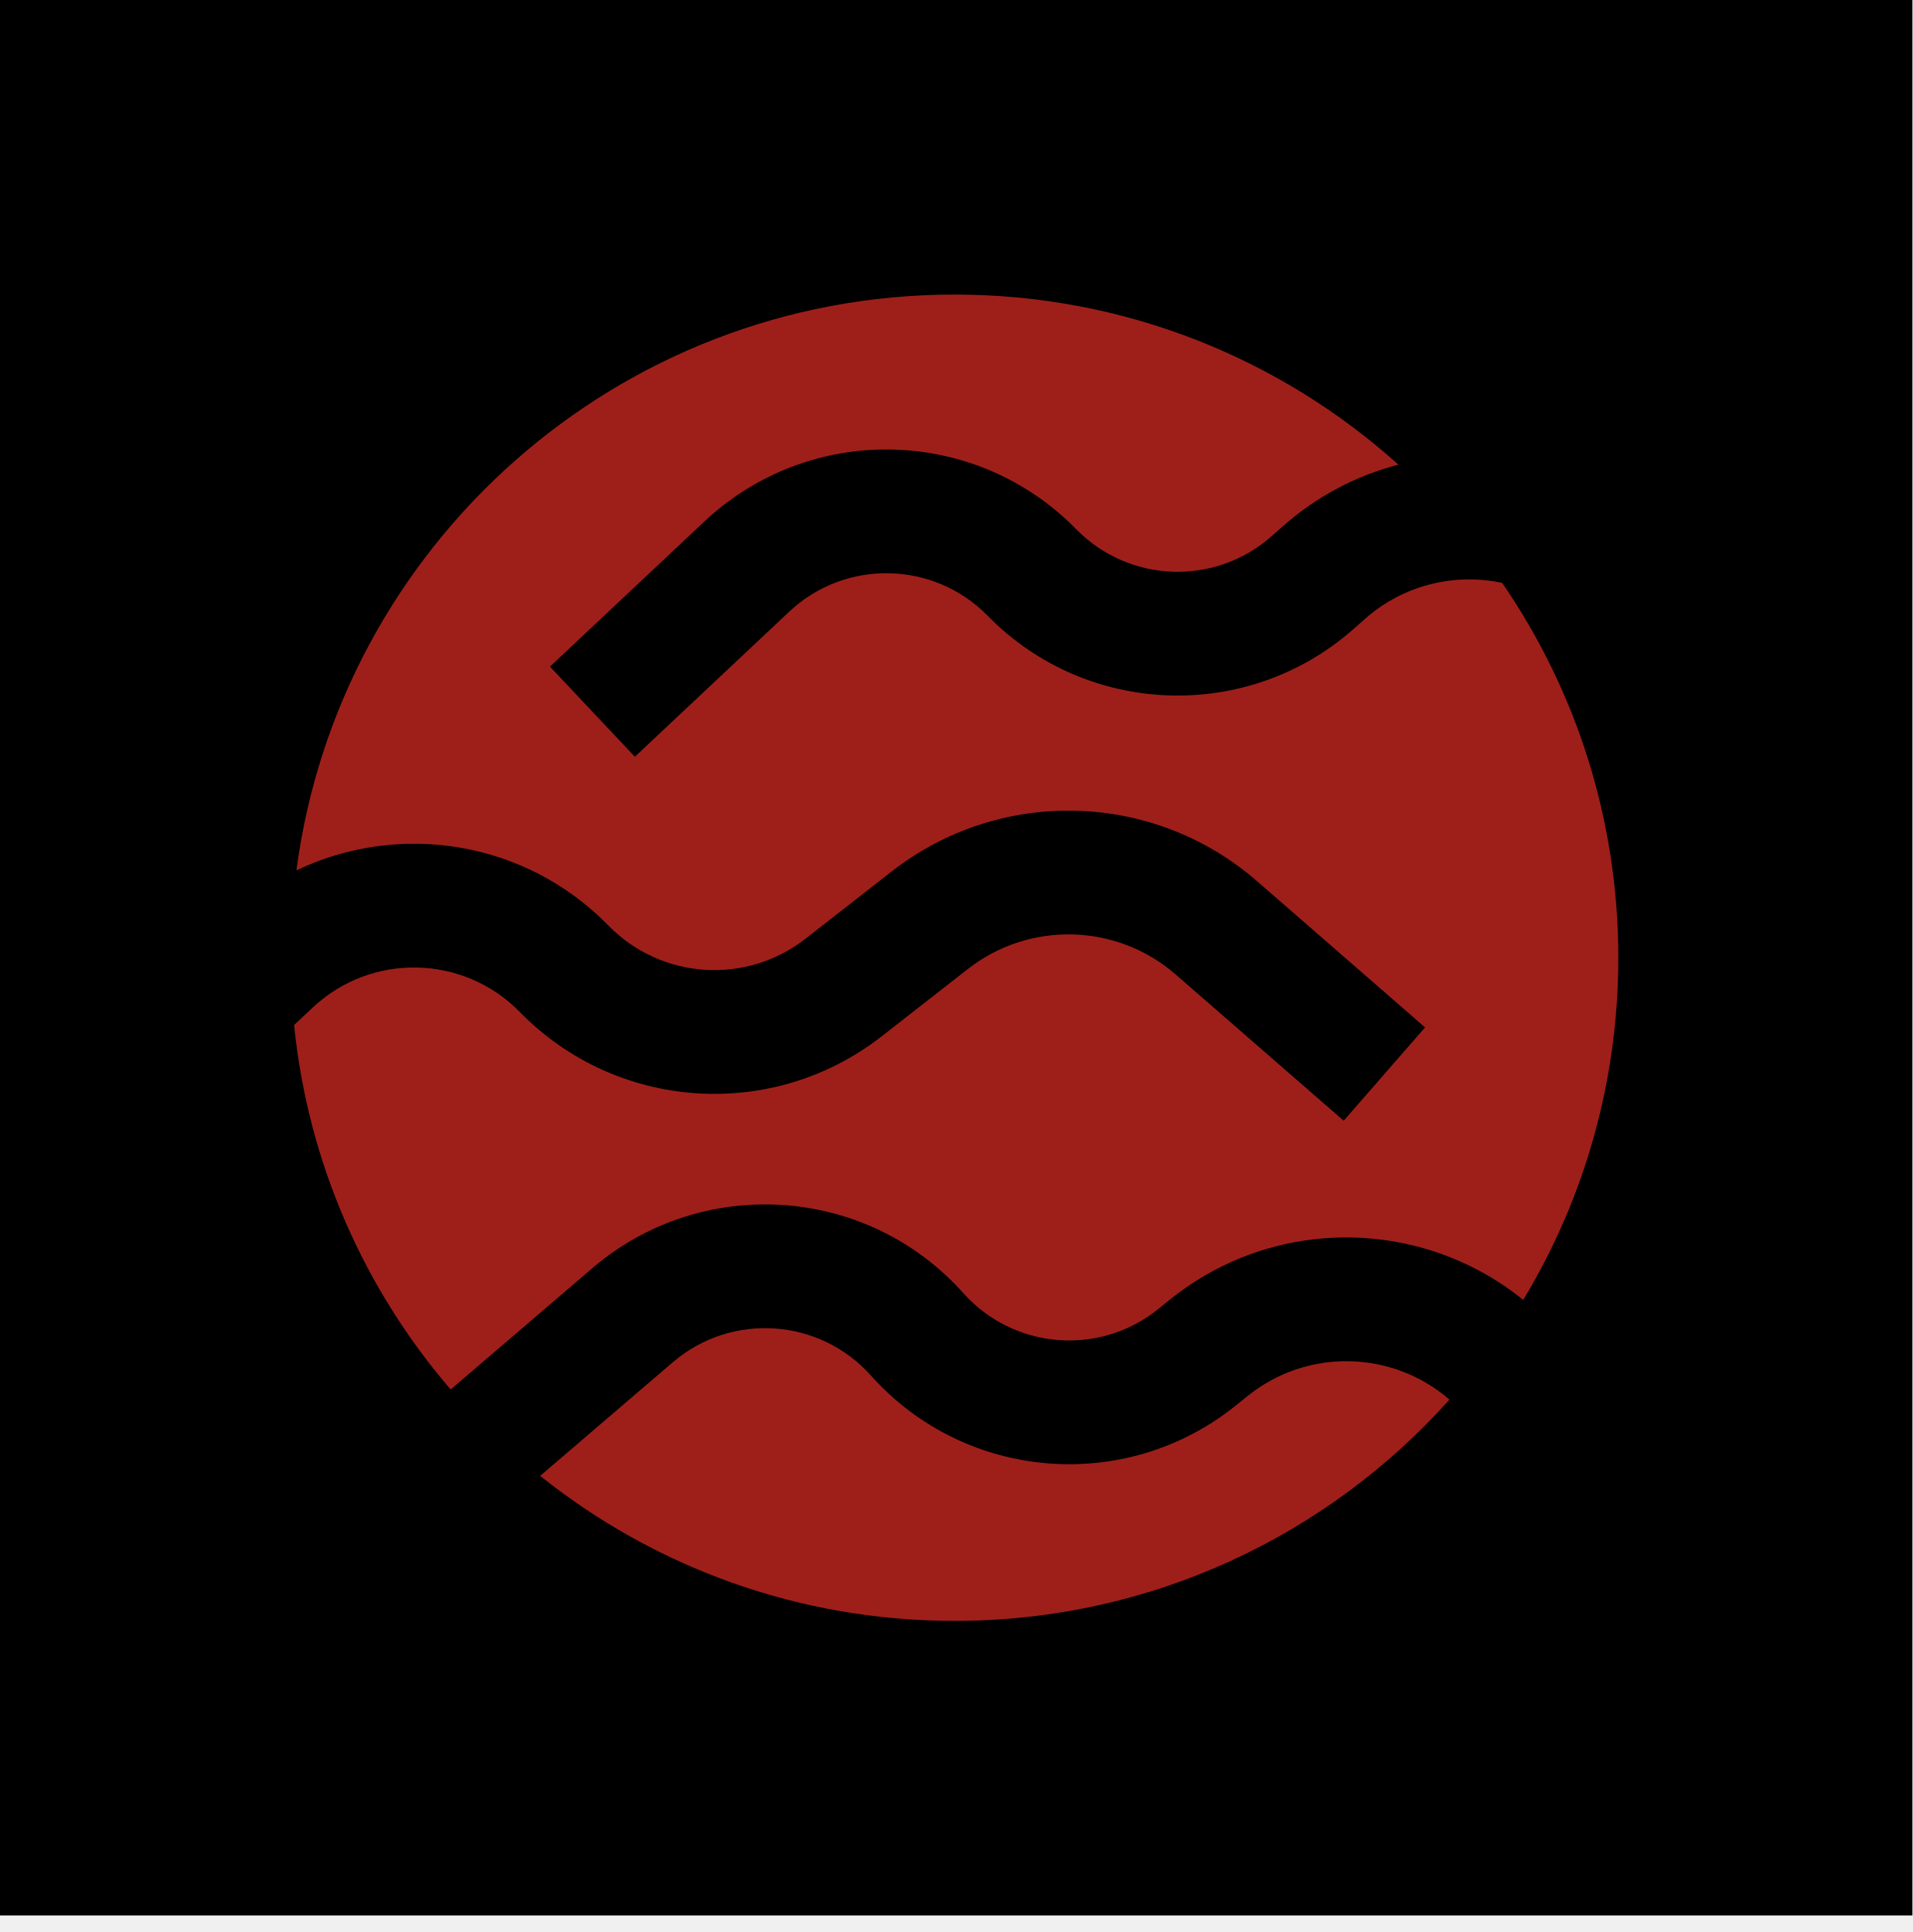
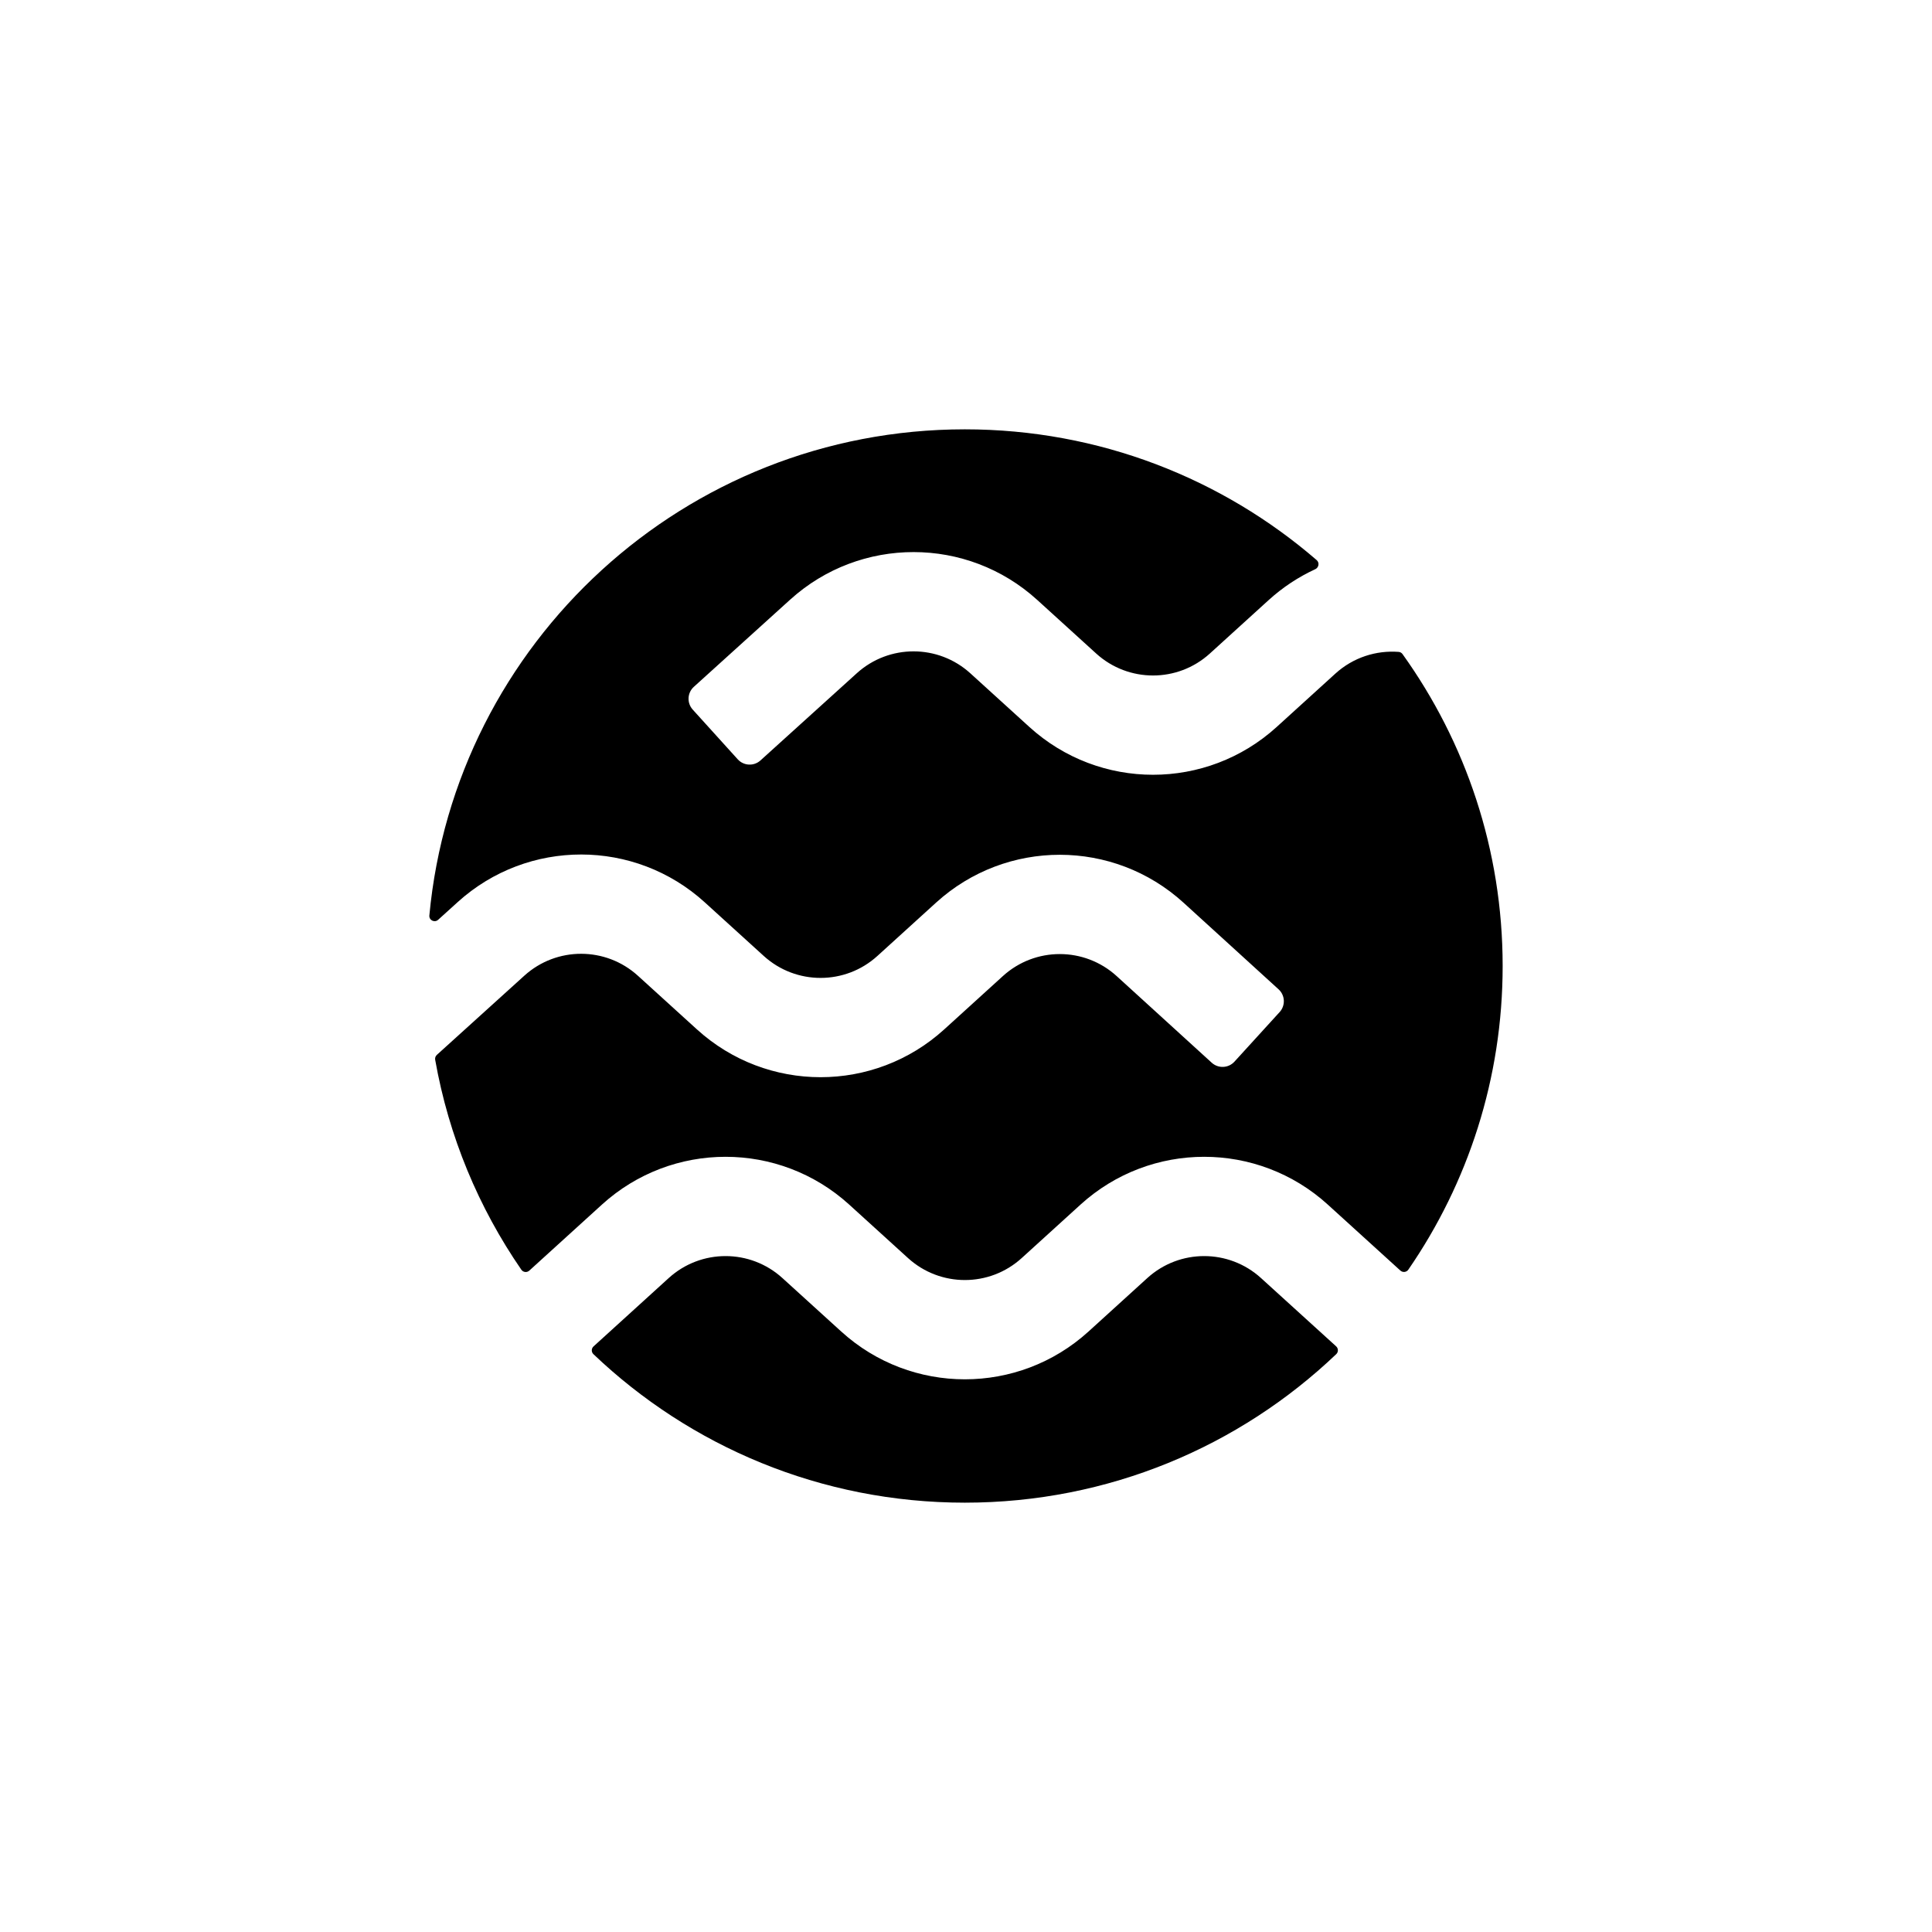
- <svg xmlns="http://www.w3.org/2000/svg" width="96" height="97" viewBox="0 0 96 97" fill="none">
-   <rect width="96" height="96.169" fill="black" />
-   <path fill-rule="evenodd" clip-rule="evenodd" d="M47.915 81.38C57.789 81.38 66.66 77.089 72.761 70.271C69.923 67.806 65.645 67.657 62.624 70.093L62.047 70.558C56.514 75.019 48.452 74.361 43.718 69.061C41.136 66.17 36.715 65.875 33.771 68.397L27.115 74.099C32.816 78.655 40.047 81.38 47.915 81.38ZM58.719 65.257C63.989 61.008 71.396 61.161 76.464 65.265C79.494 60.249 81.237 54.37 81.237 48.085C81.237 41.1 79.085 34.618 75.407 29.265C73.036 28.76 70.466 29.349 68.515 31.077L67.96 31.568C62.639 36.28 54.556 35.993 49.582 30.918C46.869 28.149 42.439 28.058 39.615 30.713L31.869 37.994L27.608 33.469L35.354 26.188C40.644 21.215 48.944 21.385 54.025 26.571C56.68 29.28 60.995 29.433 63.836 26.918L64.391 26.427C66.115 24.9 68.11 23.871 70.199 23.329C64.295 18.02 56.483 14.789 47.915 14.789C31 14.789 17.028 27.383 14.88 43.699C20.018 41.236 26.355 42.184 30.544 46.47C33.189 49.176 37.447 49.462 40.43 47.133L44.761 43.753C50.203 39.504 57.897 39.71 63.105 44.243L71.536 51.583L67.451 56.268L59.02 48.928C56.059 46.35 51.684 46.233 48.589 48.649L44.259 52.03C38.778 56.308 30.954 55.783 26.095 50.811C23.27 47.92 18.649 47.819 15.7 50.584L14.763 51.463C15.464 58.417 18.307 64.74 22.623 69.763L29.723 63.68C35.238 58.956 43.521 59.509 48.357 64.923C50.884 67.753 55.188 68.104 58.142 65.723L58.719 65.257Z" fill="#9E1F19" />
+ <svg xmlns="http://www.w3.org/2000/svg" width="360" height="360" viewBox="0 0 360 360" fill="none">
+   <rect width="360" height="360" fill="white" />
+   <g transform="translate(80,80) scale(1.66667)">
+     <path d="M92.982 94.888C89.379 91.613 83.876 91.613 80.272 94.888L73.695 100.867C65.857 107.99 53.889 107.99 46.052 100.867L39.474 94.888C35.87 91.613 30.368 91.613 26.764 94.888L18.36 102.528C18.104 102.76 18.097 103.16 18.347 103.399C29.141 113.684 43.765 120 59.868 120C75.974 120 90.6 113.682 101.394 103.394C101.645 103.155 101.637 102.755 101.382 102.522L92.982 94.888ZM59.868 0C28.57 0 2.859 23.86 0.003 54.345C-0.048 54.882 0.585 55.195 0.985 54.833L3.177 52.849C11.017 45.753 22.962 45.765 30.788 52.877L37.386 58.875C40.99 62.15 46.493 62.15 50.096 58.875L56.661 52.908C64.506 45.778 76.488 45.785 84.323 52.926L94.948 62.608C95.682 63.277 95.735 64.416 95.065 65.15L92.539 67.922L90.013 70.694C89.344 71.429 88.205 71.482 87.471 70.812L76.847 61.131C73.244 57.847 67.734 57.844 64.127 61.123L57.563 67.089C49.725 74.213 37.758 74.213 29.92 67.089L23.322 61.092C19.724 57.821 14.231 57.816 10.626 61.078L0.841 69.936C0.689 70.073 0.618 70.279 0.653 70.481C2.171 79.076 5.521 87.039 10.287 93.955C10.492 94.252 10.911 94.298 11.178 94.055L19.298 86.674C27.135 79.551 39.103 79.551 46.94 86.674L53.518 92.653C57.122 95.928 62.625 95.928 66.228 92.653L72.806 86.674C80.643 79.551 92.611 79.551 100.448 86.674L108.562 94.049C108.829 94.292 109.248 94.246 109.453 93.949C116.104 84.295 119.998 72.601 119.998 60C119.998 46.993 115.85 34.953 108.802 25.125C108.702 24.986 108.549 24.896 108.379 24.883C105.865 24.69 103.289 25.498 101.295 27.311L94.731 33.278C86.893 40.401 74.925 40.401 67.088 33.278L60.49 27.28C56.892 24.01 51.398 24.004 47.794 27.267L37.021 37.018C36.284 37.685 35.146 37.628 34.479 36.892L29.445 31.331C28.779 30.594 28.835 29.456 29.572 28.789L40.344 19.038C48.184 11.941 60.13 11.954 67.956 19.066L74.554 25.064C78.158 28.339 83.661 28.339 87.264 25.064L93.829 19.097C95.42 17.651 97.182 16.498 99.045 15.639C99.448 15.453 99.541 14.911 99.205 14.62C88.66 5.511 74.909 3.76841e-06 59.868 0Z" fill="black" />
+   </g>
</svg>
